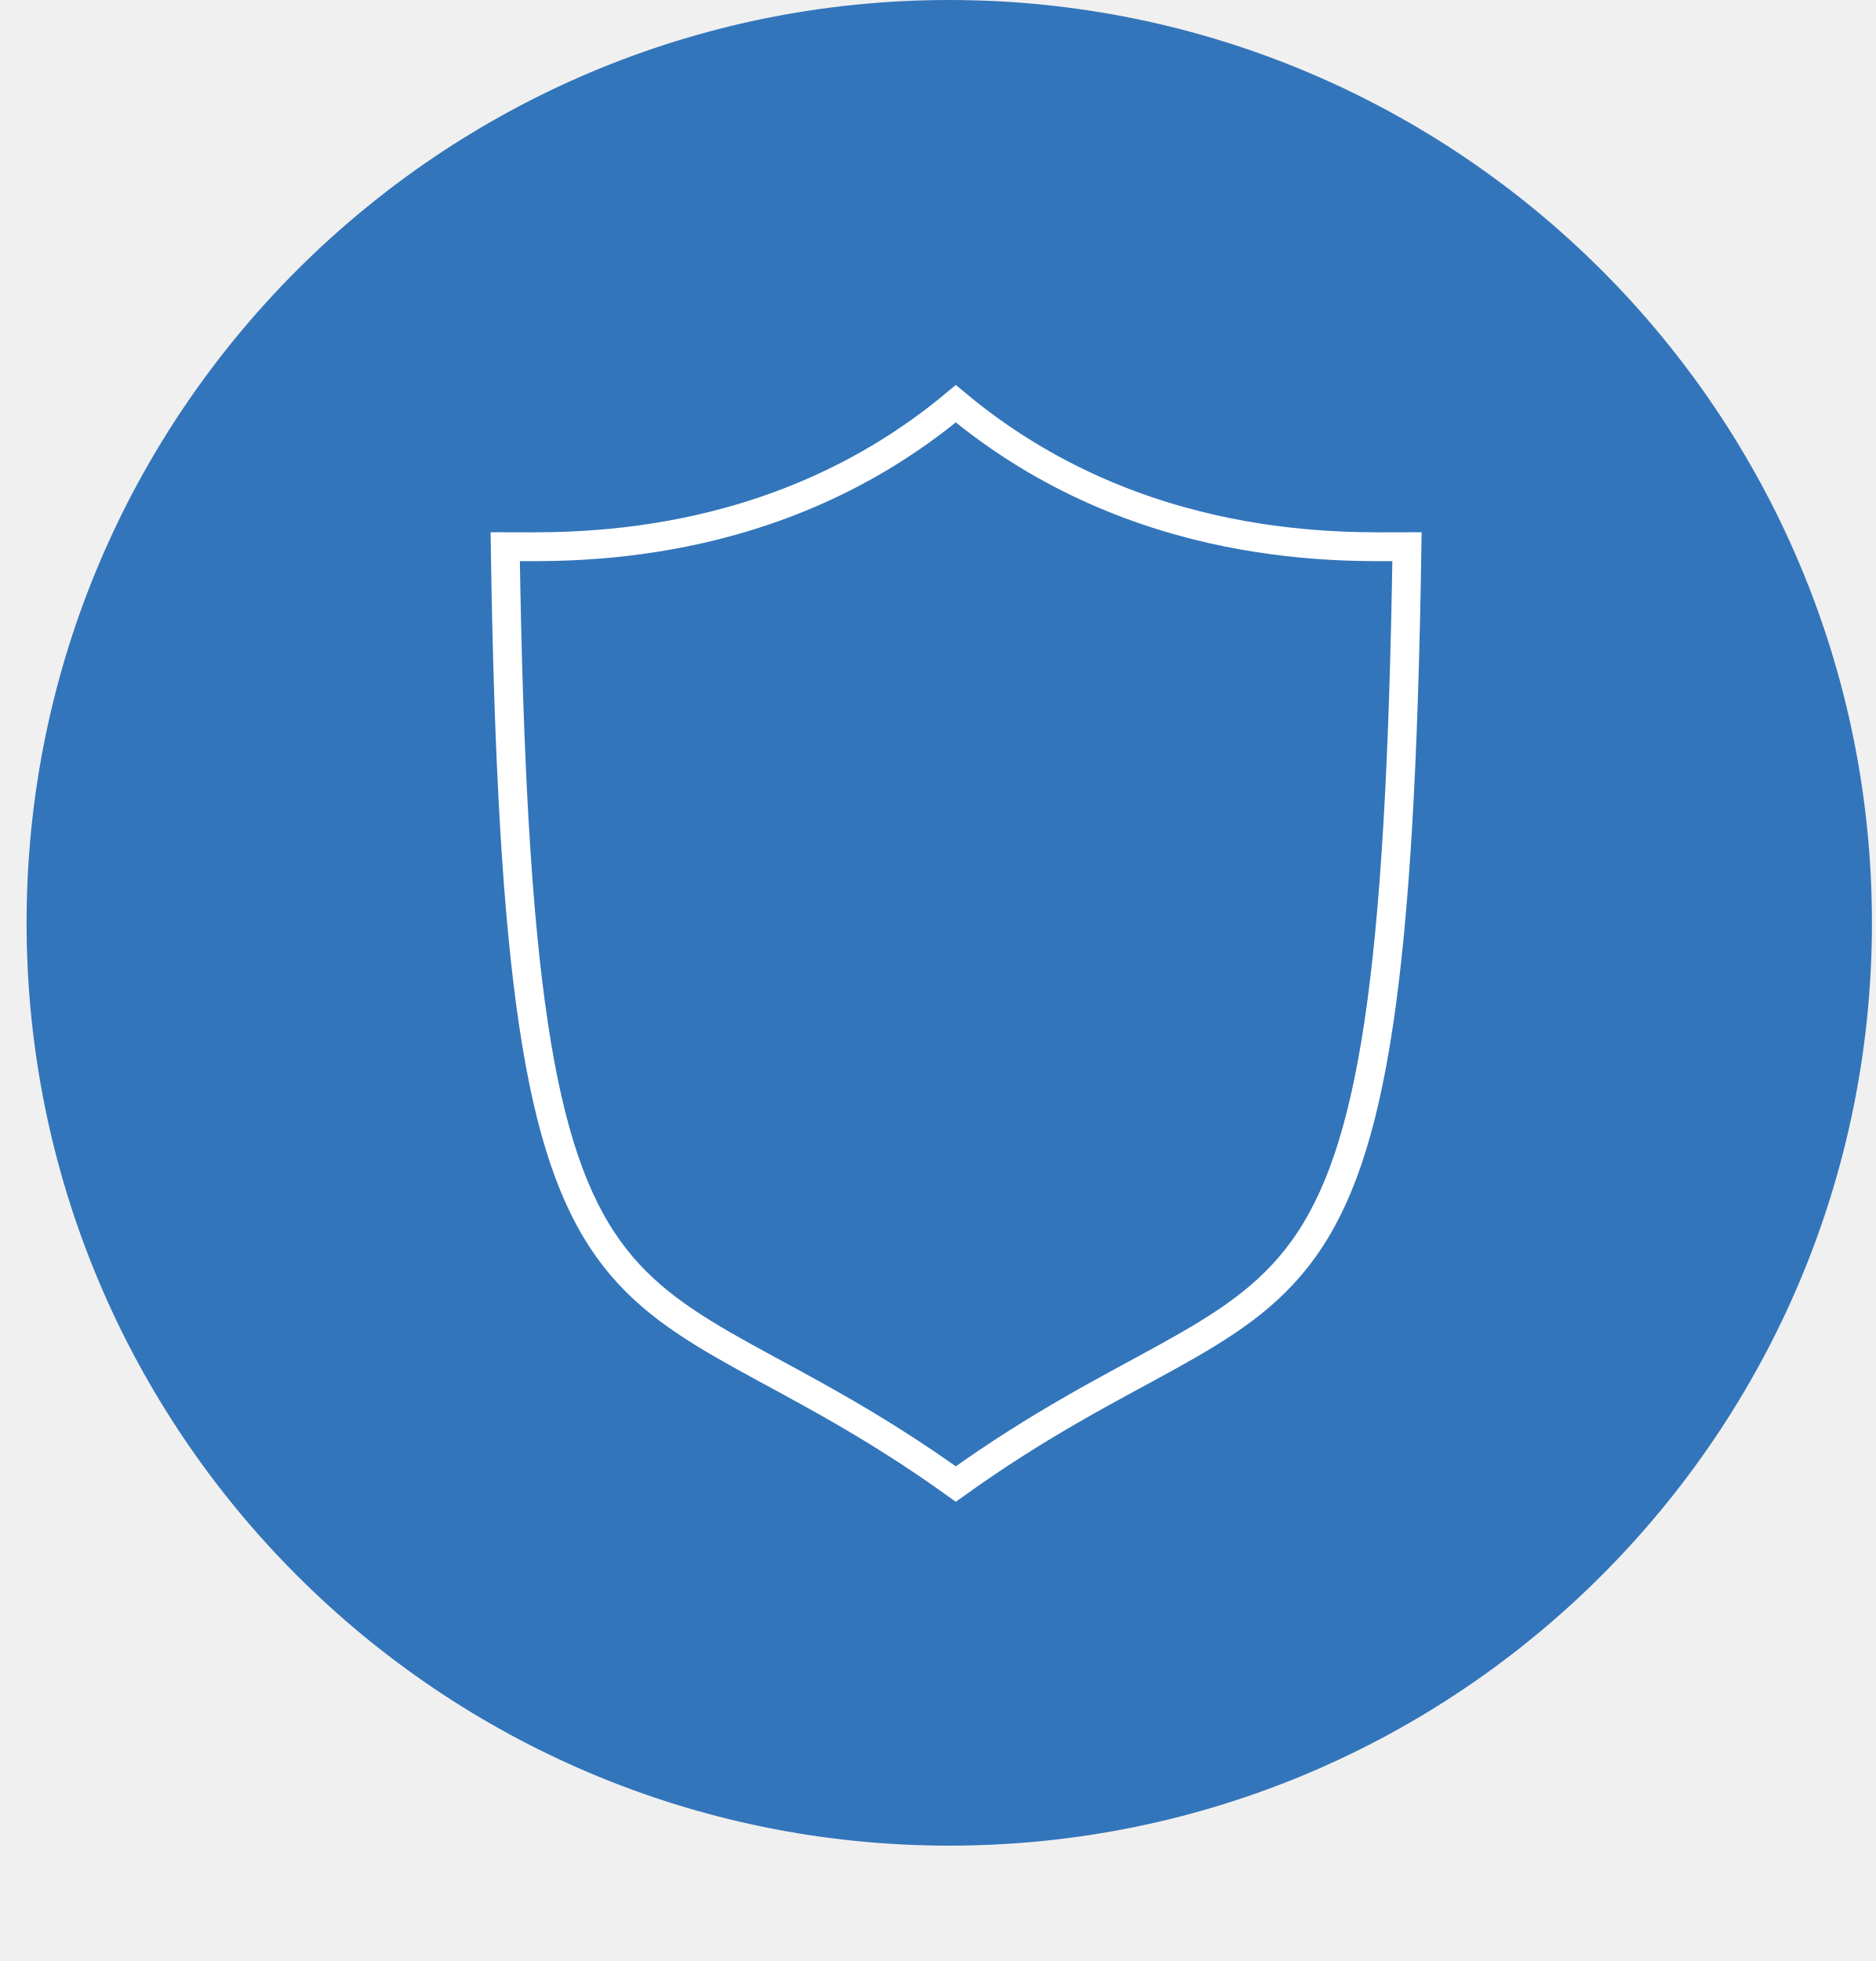
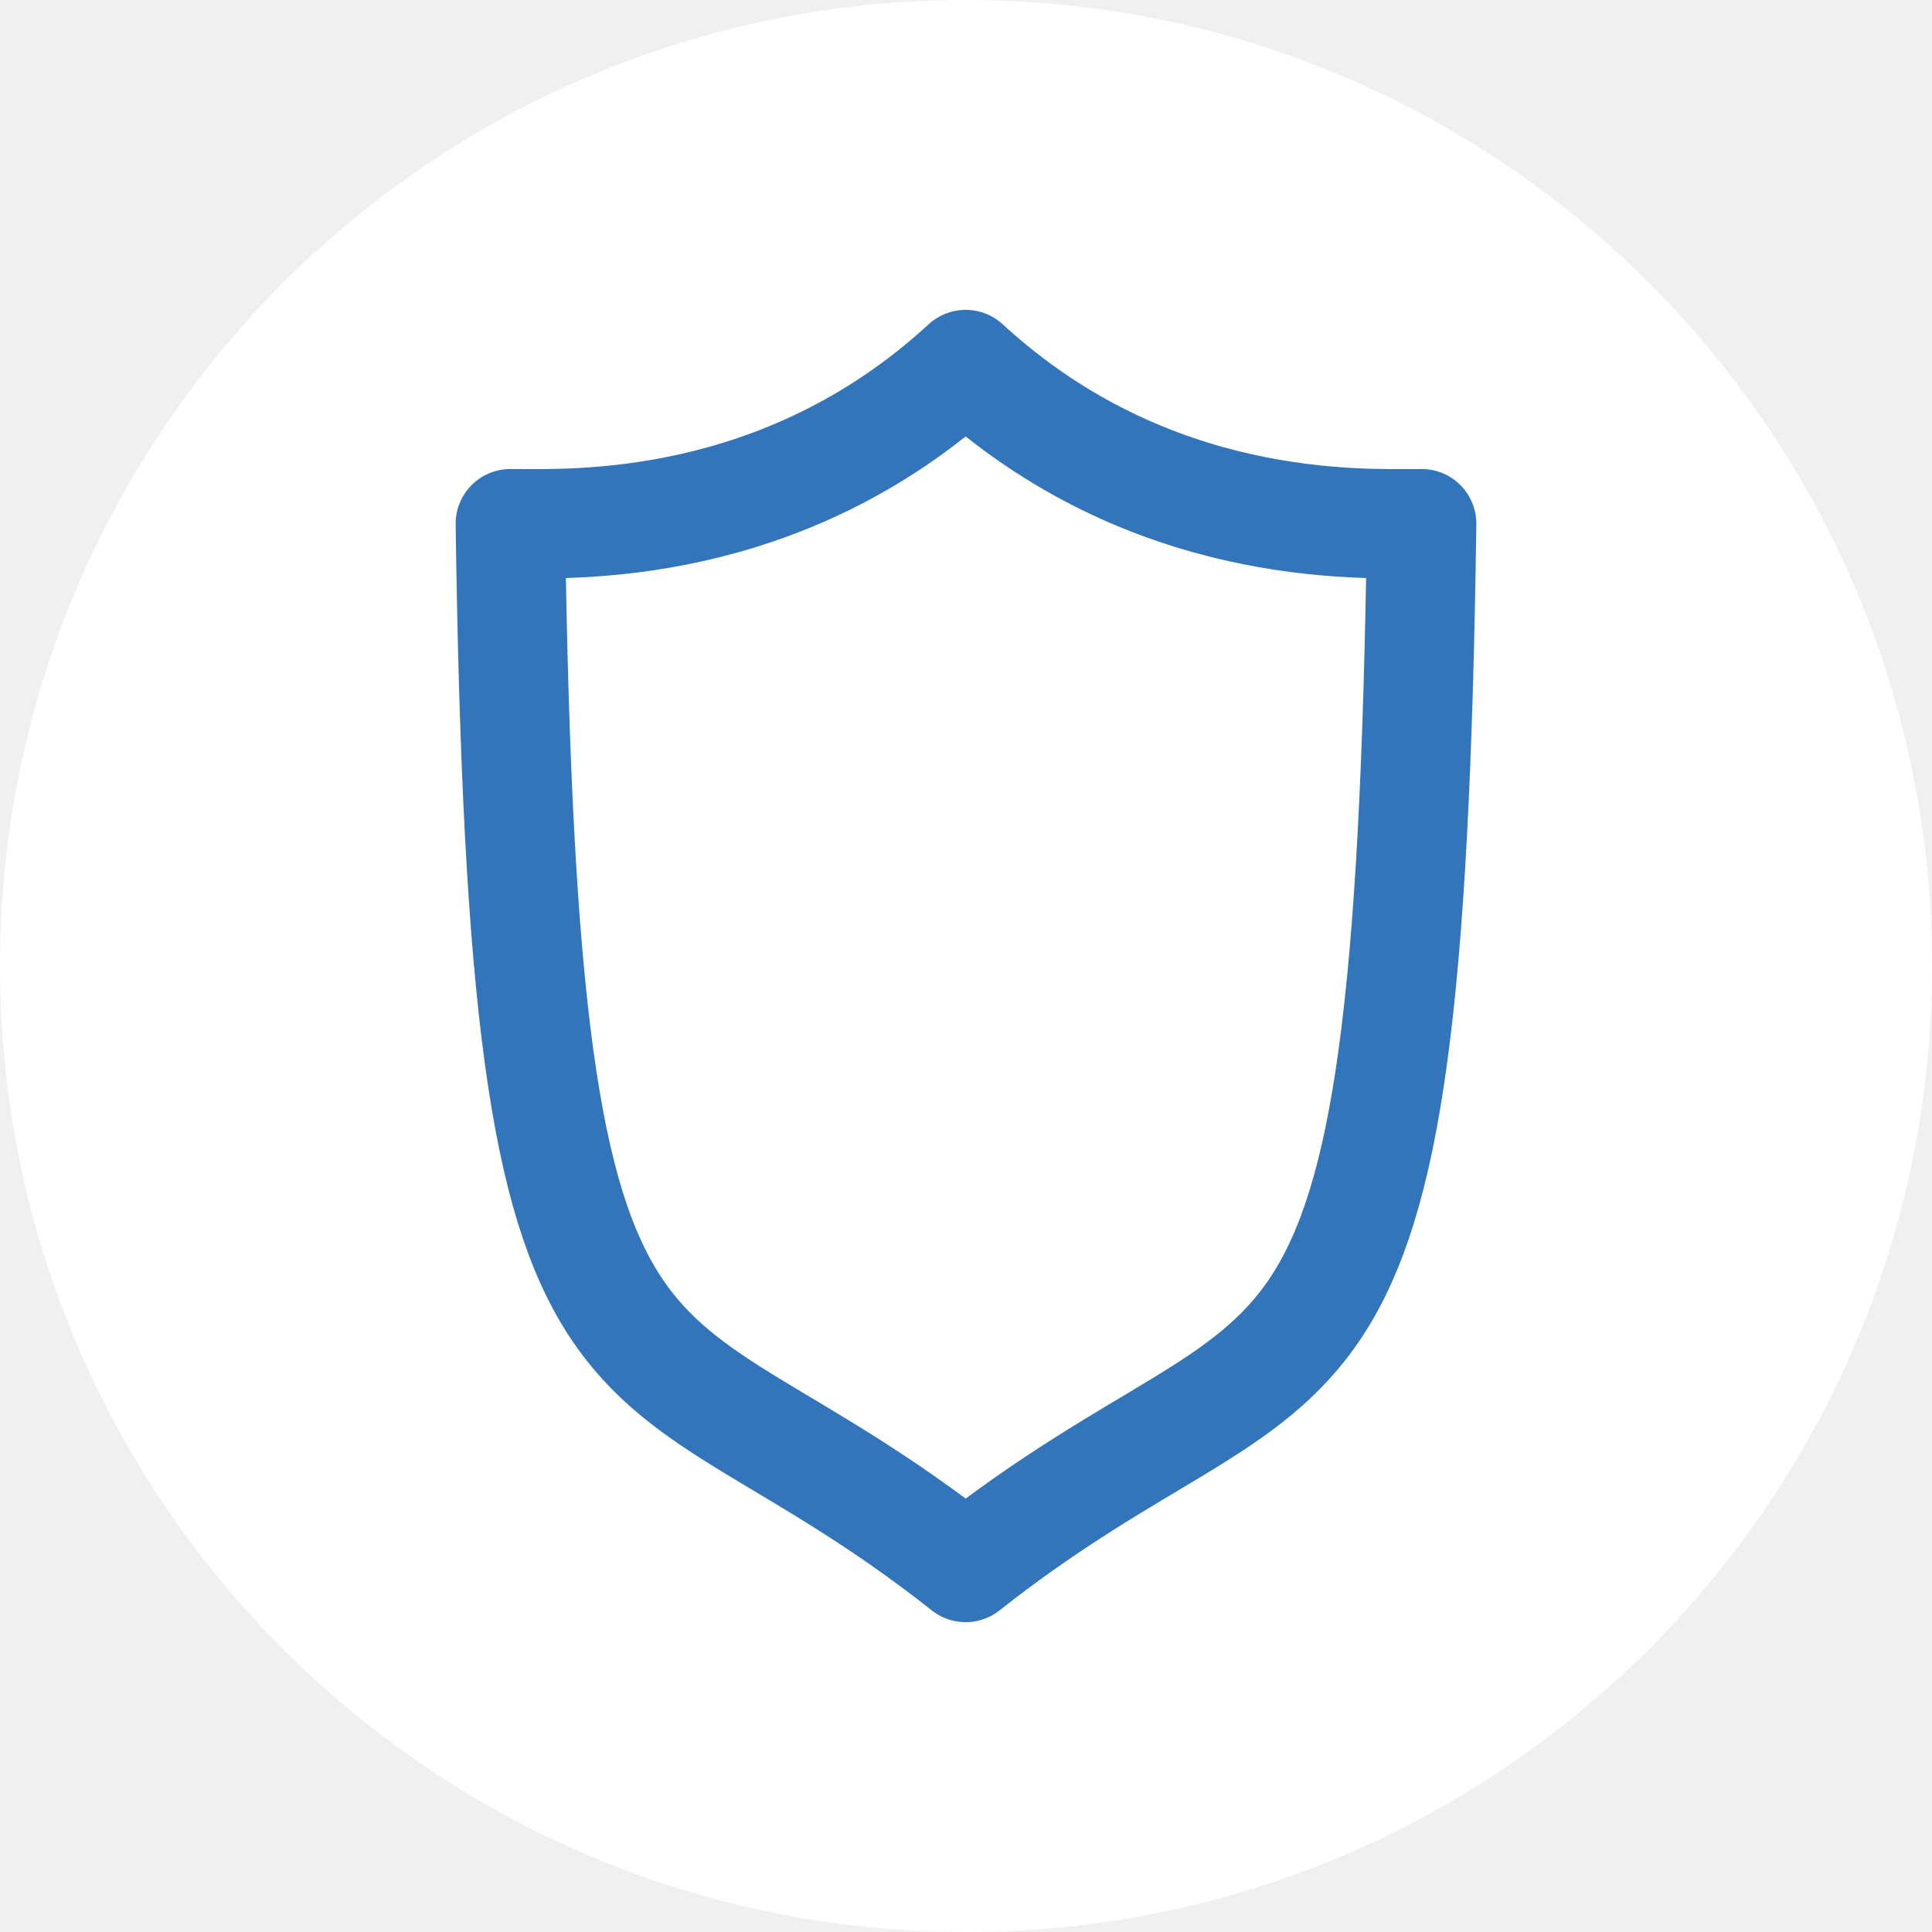
- <svg xmlns="http://www.w3.org/2000/svg" width="22" height="23" viewBox="0 0 64 68" fill="none">
-   <path d="M32.4 64C50.073 64 64.4 49.673 64.4 32C64.4 14.327 50.073 0 32.4 0C14.727 0 0.4 14.327 0.4 32C0.4 49.673 14.727 64 32.4 64Z" fill="#3375BB" />
-   <path d="M32.627 14C38.951 19.282 46.203 18.956 48.275 18.956C47.822 48.994 44.368 43.037 32.627 51.46C20.885 43.037 17.453 48.994 17 18.956C19.05 18.956 26.303 19.282 32.627 14Z" stroke="white" strokeWidth="4" strokeMiterlimit="10" strokeLinecap="round" strokeLinejoin="round" />
-   <defs>
-     <clipPath id="clip0">
-       <rect width="64" height="64" fill="white" transform="translate(0.399902)" />
-     </clipPath>
-   </defs>
+ <svg xmlns="http://www.w3.org/2000/svg" width="53" height="53" viewBox="0 0 53 53" fill="none">
+   <circle cx="26.5" cy="26.5" r="26.5" fill="white" />
+   <path d="M26.491 10C31.547 14.653 37.344 14.366 39 14.366C38.638 40.827 35.877 35.58 26.491 43C17.106 35.58 14.362 40.827 14 14.366C15.639 14.366 21.436 14.653 26.491 10Z" stroke="#3375BB" stroke-width="3" stroke-miterlimit="10" stroke-linecap="round" stroke-linejoin="round" />
</svg>
